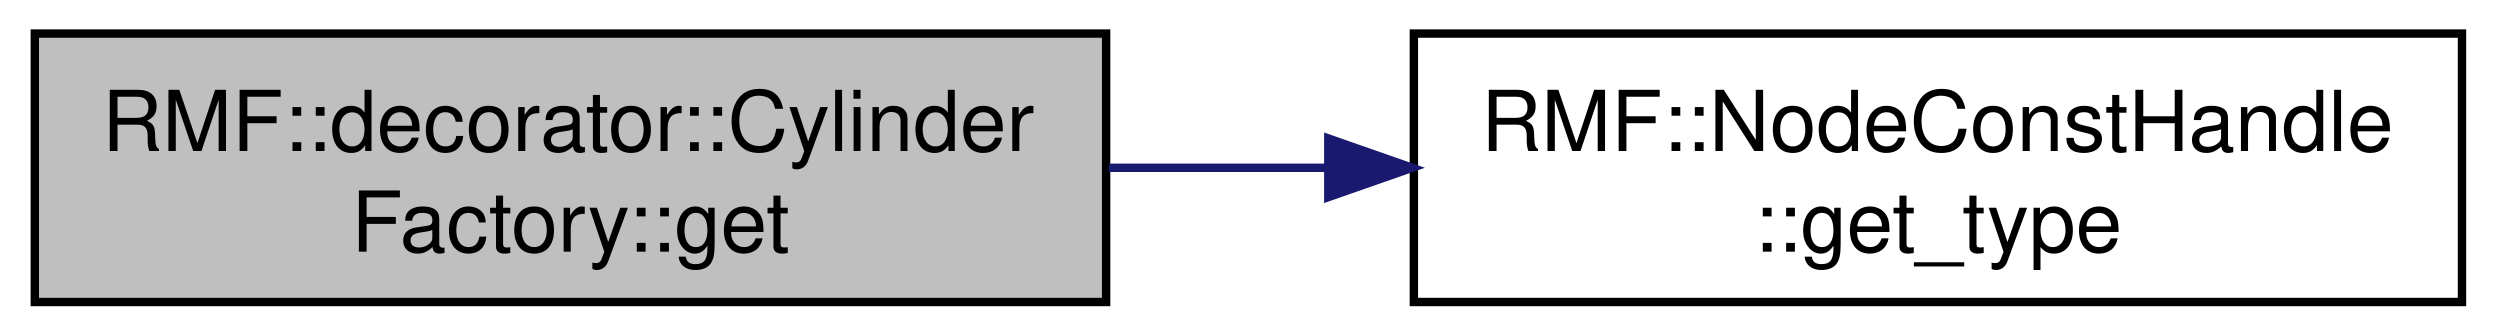
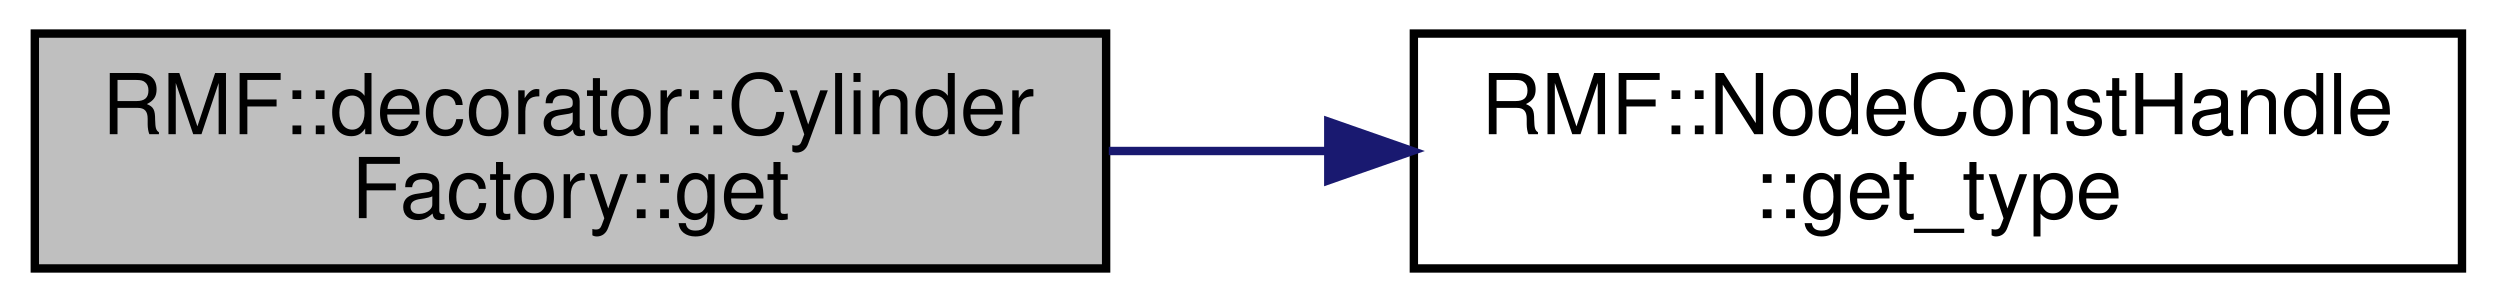
- <svg xmlns="http://www.w3.org/2000/svg" xmlns:xlink="http://www.w3.org/1999/xlink" width="298pt" height="40pt" viewBox="0.00 0.00 298.00 40.00">
-   <g id="graph0" class="graph" transform="scale(1 1) rotate(0) translate(4 36)">
+ <svg xmlns="http://www.w3.org/2000/svg" xmlns:xlink="http://www.w3.org/1999/xlink" width="298pt" height="36pt" viewBox="0.00 0.00 298.00 36.00">
+   <g id="graph0" class="graph" transform="scale(1 1) rotate(0) translate(4 32)">
    <g id="node1" class="node">
-       <polygon fill="#bfbfbf" stroke="black" points="0.15,-0 0.15,-32 127.85,-32 127.85,-0 0.15,-0" />
-       <text text-anchor="start" x="8.15" y="-18" font-family="Helvetica,sans-Serif" font-size="10.00">RMF::decorator::Cylinder</text>
+       <polygon fill="#bfbfbf" stroke="black" points="0.15,-0 0.15,-28 127.85,-28 127.85,-0 0.15,-0" />
+       <text text-anchor="start" x="8.15" y="-16" font-family="Helvetica,sans-Serif" font-size="10.00">RMF::decorator::Cylinder</text>
      <text text-anchor="middle" x="64" y="-6" font-family="Helvetica,sans-Serif" font-size="10.00">Factory::get</text>
    </g>
    <g id="node2" class="node">
      <g id="a_node2">
        <a xlink:href="classRMF_1_1NodeConstHandle.html#a21e664736cab122b6151b95ef3f39dfc" target="_top" xlink:title="get the type of this node ">
-           <polygon fill="none" stroke="black" points="164.532,-0 164.532,-32 289.468,-32 289.468,-0 164.532,-0" />
-           <text text-anchor="start" x="172.532" y="-18" font-family="Helvetica,sans-Serif" font-size="10.00">RMF::NodeConstHandle</text>
+           <polygon fill="none" stroke="black" points="164.532,-0 164.532,-28 289.468,-28 289.468,-0 164.532,-0" />
+           <text text-anchor="start" x="172.532" y="-16" font-family="Helvetica,sans-Serif" font-size="10.00">RMF::NodeConstHandle</text>
          <text text-anchor="middle" x="227" y="-6" font-family="Helvetica,sans-Serif" font-size="10.00">::get_type</text>
        </a>
      </g>
    </g>
    <g id="edge1" class="edge">
-       <path fill="none" stroke="midnightblue" d="M128.169,-16C136.717,-16 145.539,-16 154.224,-16" />
-       <polygon fill="midnightblue" stroke="midnightblue" points="154.331,-19.5 164.331,-16 154.331,-12.5 154.331,-19.5" />
+       <path fill="none" stroke="midnightblue" d="M128.169,-14C136.717,-14 145.539,-14 154.224,-14" />
+       <polygon fill="midnightblue" stroke="midnightblue" points="154.331,-17.5 164.331,-14 154.331,-10.5 154.331,-17.5" />
    </g>
  </g>
</svg>
